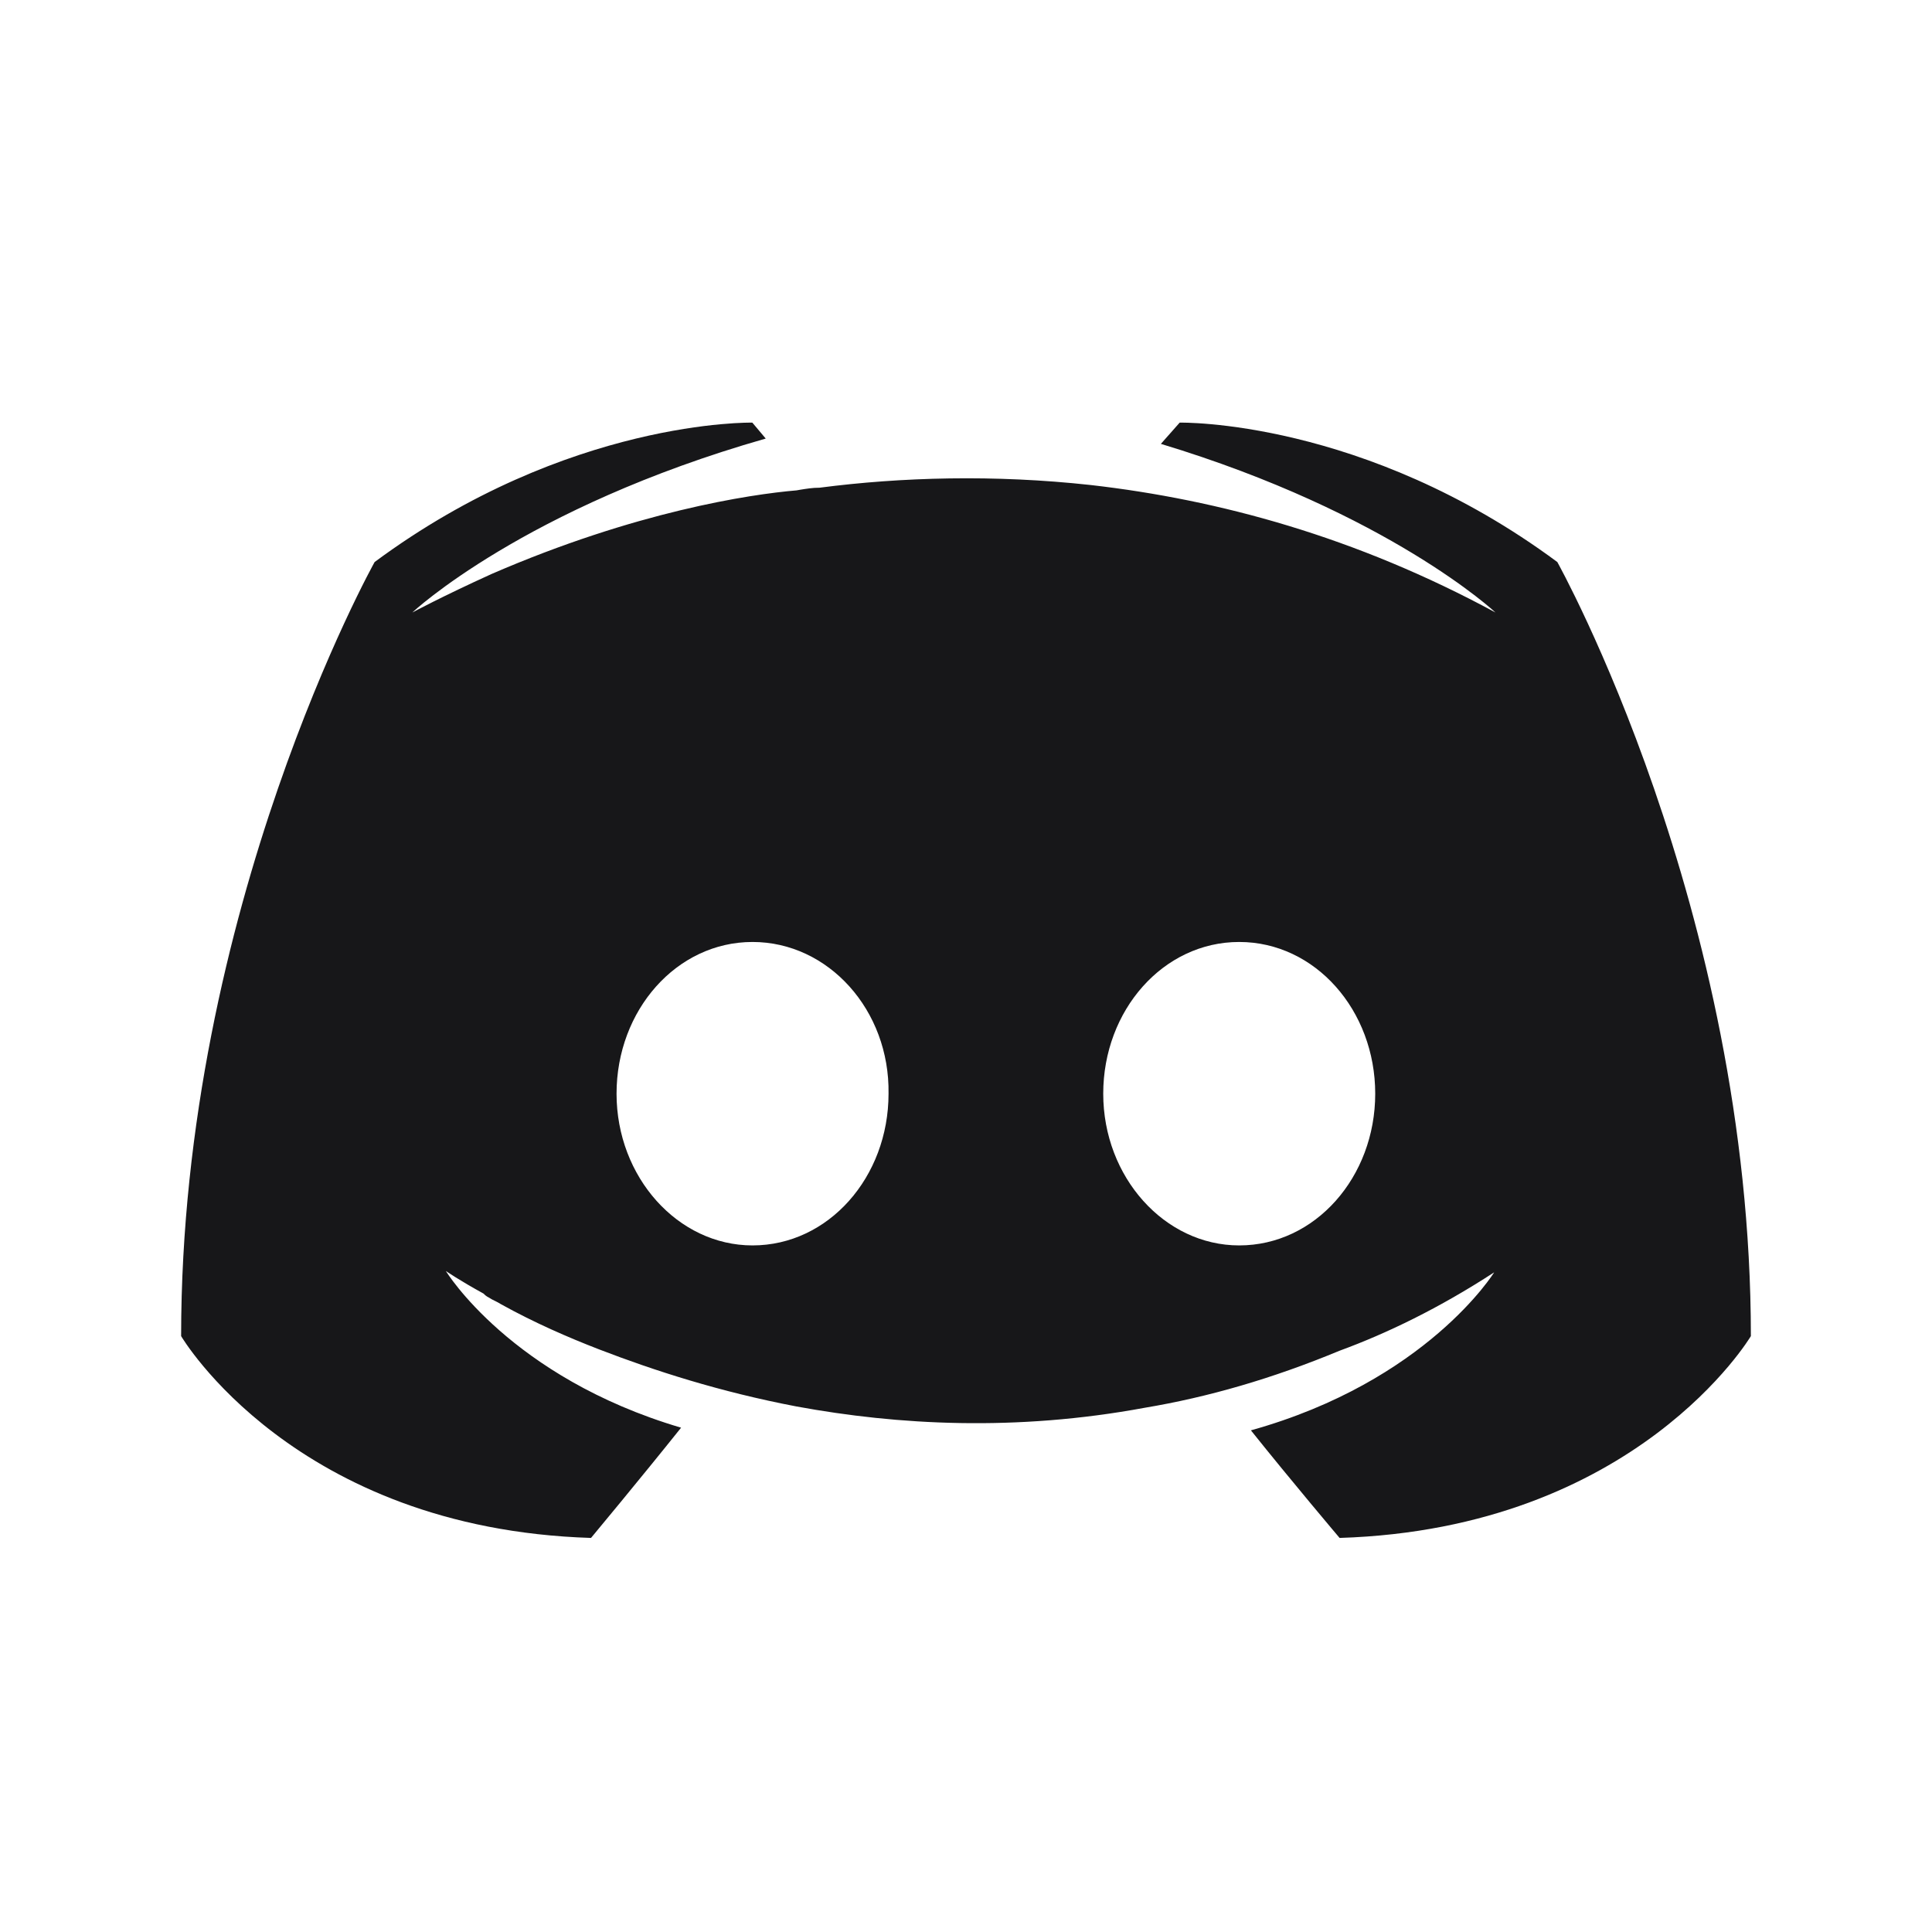
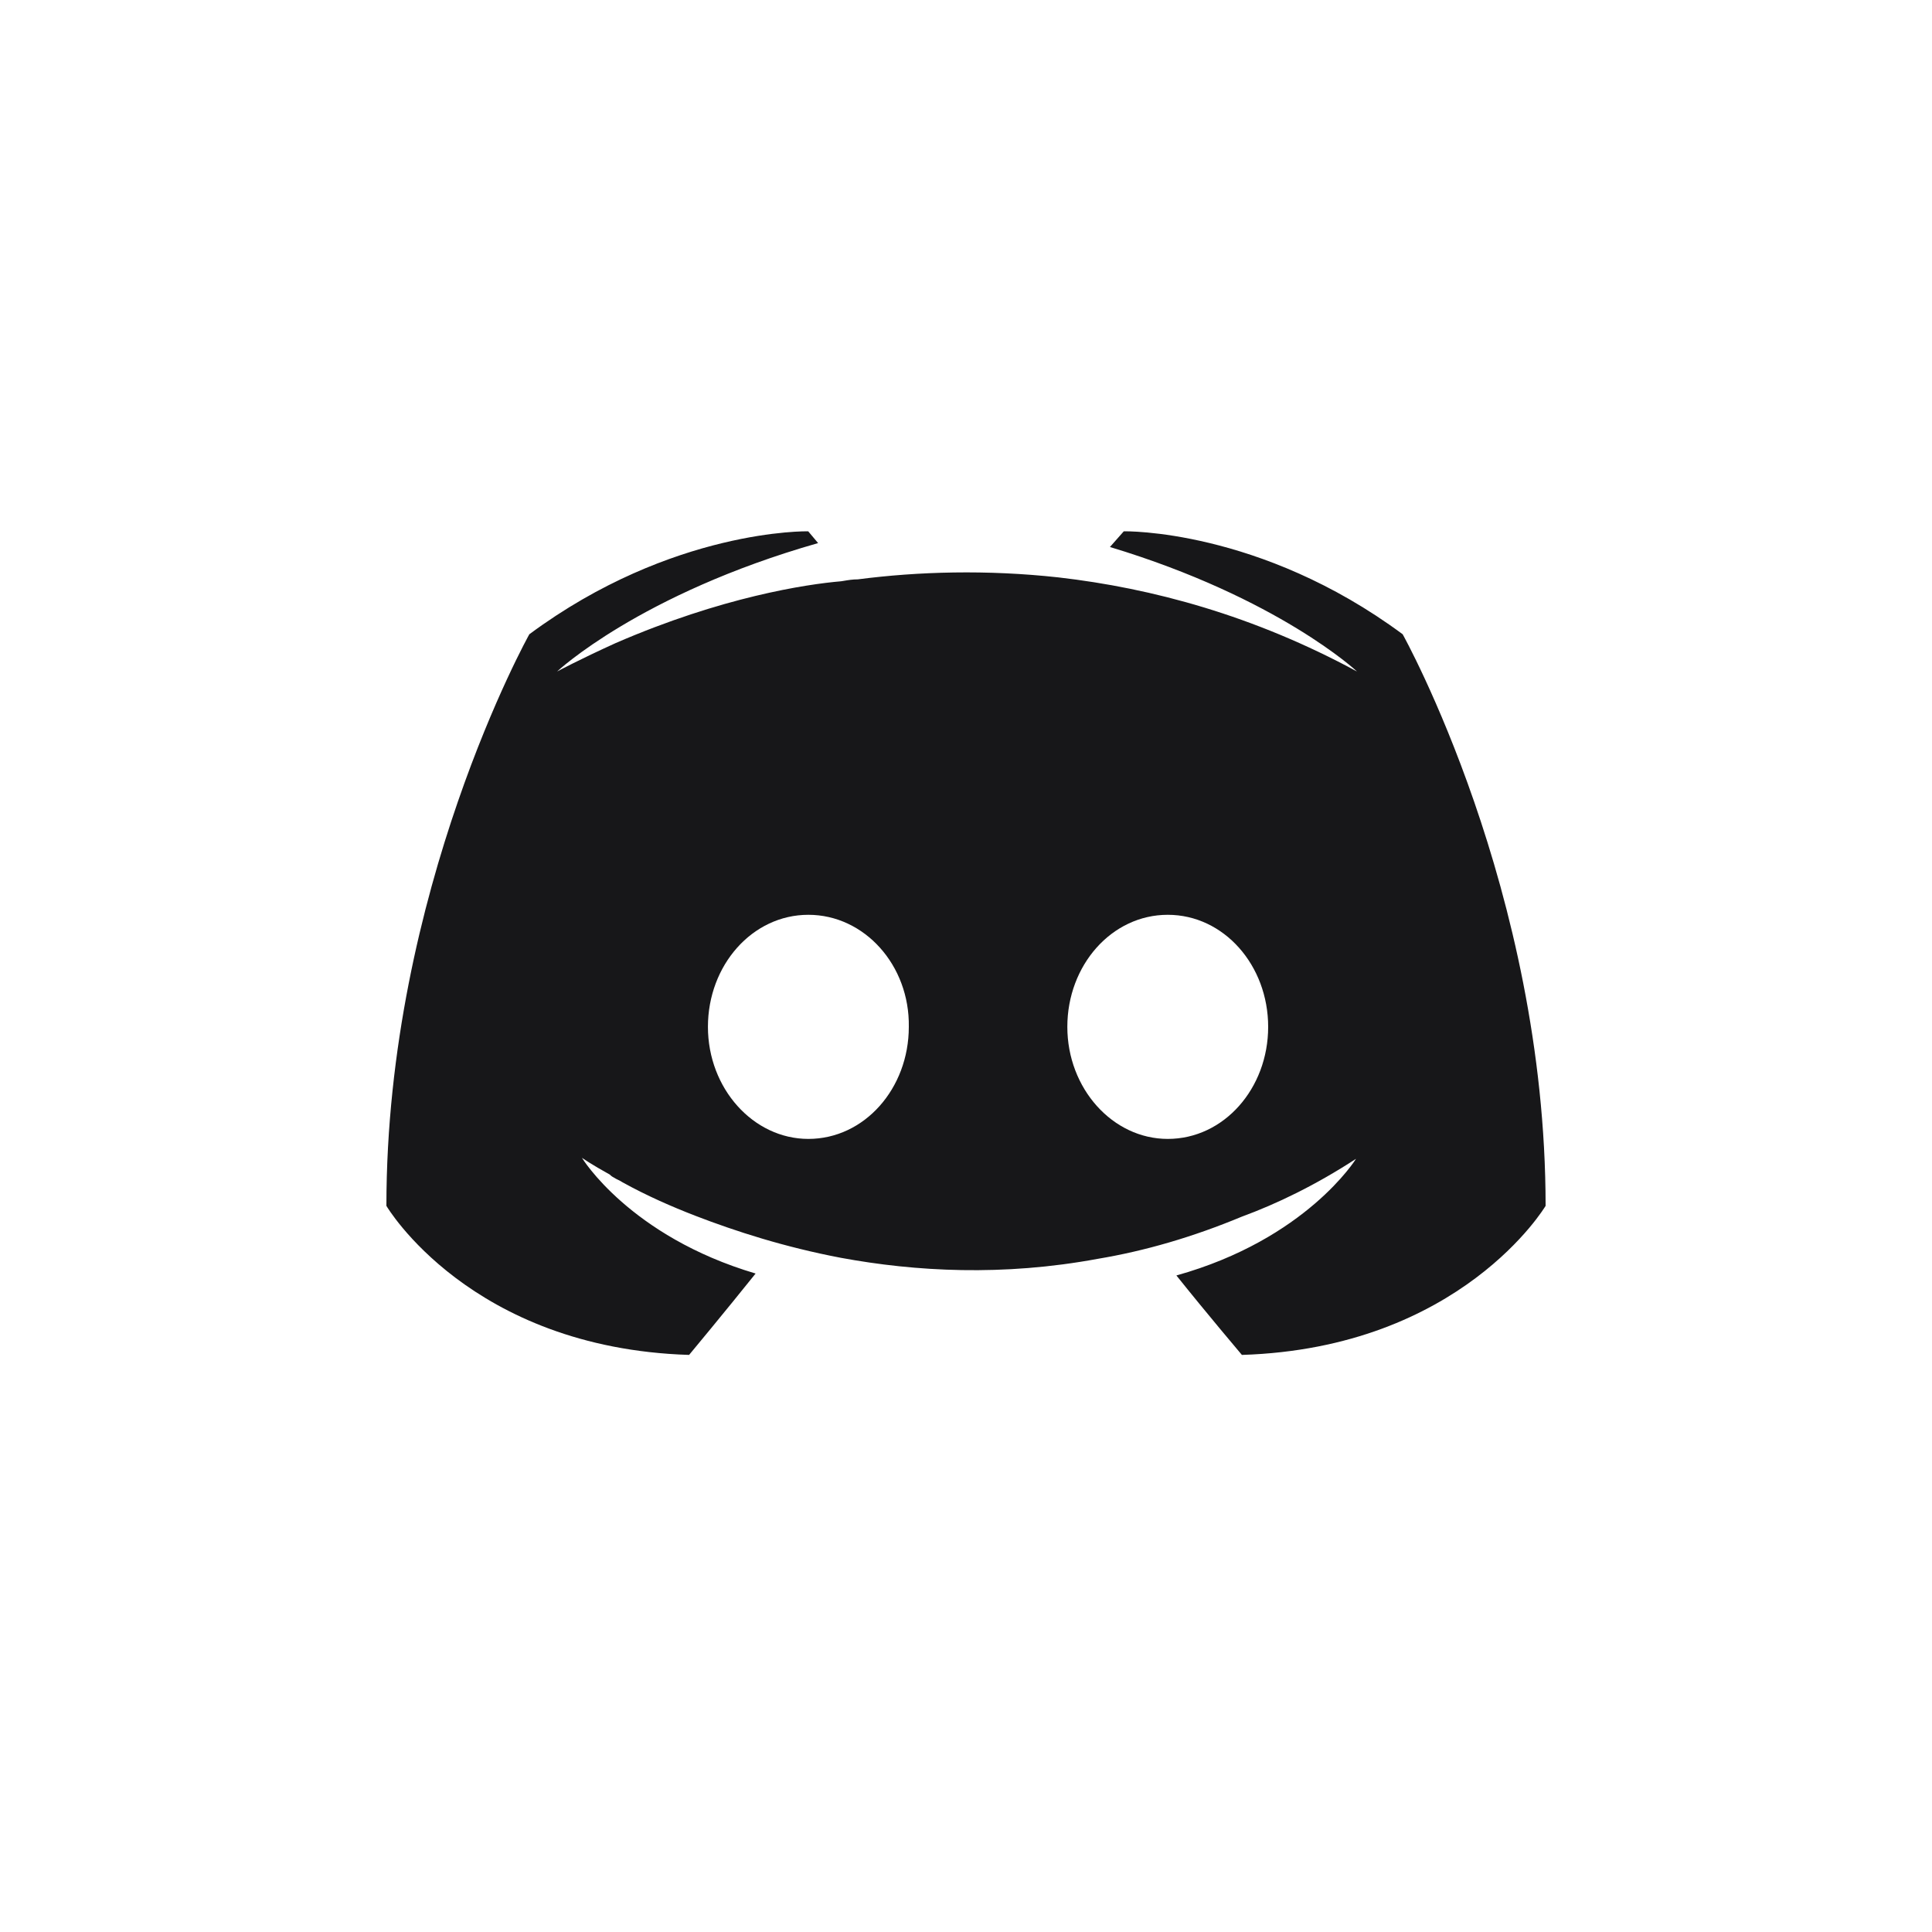
- <svg xmlns="http://www.w3.org/2000/svg" width="32" height="32" viewBox="0 0 32 32" fill="none">
-   <path fill-rule="evenodd" clip-rule="evenodd" d="M20.719 23.691C21.387 24.527 22.188 25.473 22.188 25.473C27.108 25.319 29 22.13 29 22.13C29 15.049 25.794 9.309 25.794 9.309C22.589 6.934 19.539 7 19.539 7L19.228 7.352C23.012 8.496 24.77 10.145 24.77 10.145C22.456 8.891 20.185 8.276 18.07 8.034C16.468 7.858 14.931 7.902 13.574 8.078C13.457 8.078 13.357 8.095 13.245 8.113C13.229 8.116 13.212 8.119 13.195 8.122C12.416 8.188 10.524 8.474 8.142 9.507C7.318 9.881 6.829 10.145 6.829 10.145C6.829 10.145 8.676 8.408 12.683 7.264L12.461 7C12.461 7 9.411 6.934 6.205 9.309C6.205 9.309 3 15.049 3 22.13C3 22.13 4.87 25.319 9.789 25.473C9.789 25.473 10.613 24.483 11.281 23.647C8.454 22.812 7.385 21.052 7.385 21.052C7.385 21.052 7.608 21.206 8.009 21.426C8.031 21.448 8.053 21.47 8.098 21.492C8.131 21.514 8.164 21.531 8.198 21.547C8.231 21.564 8.265 21.58 8.298 21.602C8.854 21.91 9.411 22.152 9.923 22.35C10.836 22.702 11.926 23.054 13.195 23.296C14.865 23.603 16.824 23.713 18.961 23.317C20.007 23.142 21.075 22.834 22.188 22.372C22.968 22.086 23.836 21.668 24.748 21.074C24.748 21.074 23.635 22.878 20.719 23.691ZM12.464 15.602C11.205 15.602 10.212 16.734 10.212 18.115C10.212 19.496 11.227 20.628 12.464 20.628C13.723 20.628 14.717 19.496 14.717 18.115C14.739 16.734 13.723 15.602 12.464 15.602ZM20.525 15.602C19.266 15.602 18.273 16.734 18.273 18.115C18.273 19.496 19.288 20.628 20.525 20.628C21.784 20.628 22.778 19.496 22.778 18.115C22.778 16.734 21.784 15.602 20.525 15.602Z" fill="#171719" />
+ <svg xmlns="http://www.w3.org/2000/svg" width="40" height="40" viewBox="0 0 40 40" fill="none">
+   <path fill-rule="evenodd" clip-rule="evenodd" d="M24.356 26.407C24.973 27.179 25.712 28.052 25.712 28.052C30.253 27.91 32 24.966 32 24.966C32 18.43 29.041 13.132 29.041 13.132C26.082 10.939 23.267 11 23.267 11L22.98 11.325C26.473 12.38 28.096 13.903 28.096 13.903C25.959 12.746 23.863 12.178 21.911 11.954C20.431 11.792 19.014 11.832 17.76 11.995C17.653 11.995 17.561 12.01 17.457 12.028C17.442 12.03 17.427 12.033 17.411 12.035C16.692 12.096 14.945 12.36 12.747 13.314C11.986 13.659 11.534 13.903 11.534 13.903C11.534 13.903 13.24 12.299 16.938 11.244L16.733 11C16.733 11 13.918 10.939 10.959 13.132C10.959 13.132 8 18.43 8 24.966C8 24.966 9.726 27.91 14.267 28.052C14.267 28.052 15.027 27.138 15.644 26.367C13.034 25.595 12.048 23.971 12.048 23.971C12.048 23.971 12.253 24.114 12.623 24.317C12.644 24.337 12.664 24.357 12.706 24.378C12.736 24.398 12.767 24.413 12.798 24.428C12.829 24.443 12.86 24.459 12.89 24.479C13.404 24.763 13.918 24.986 14.39 25.169C15.233 25.494 16.24 25.819 17.411 26.042C18.952 26.326 20.76 26.428 22.733 26.062C23.699 25.9 24.685 25.616 25.712 25.189C26.431 24.925 27.233 24.54 28.075 23.992C28.075 23.992 27.048 25.656 24.356 26.407ZM16.736 18.94C15.574 18.94 14.657 19.985 14.657 21.26C14.657 22.535 15.595 23.58 16.736 23.58C17.898 23.58 18.816 22.535 18.816 21.26C18.836 19.985 17.898 18.94 16.736 18.94ZM24.177 18.94C23.015 18.94 22.098 19.985 22.098 21.26C22.098 22.535 23.035 23.58 24.177 23.58C25.339 23.58 26.256 22.535 26.256 21.26C26.256 19.985 25.339 18.94 24.177 18.94Z" fill="#171719" />
</svg>
